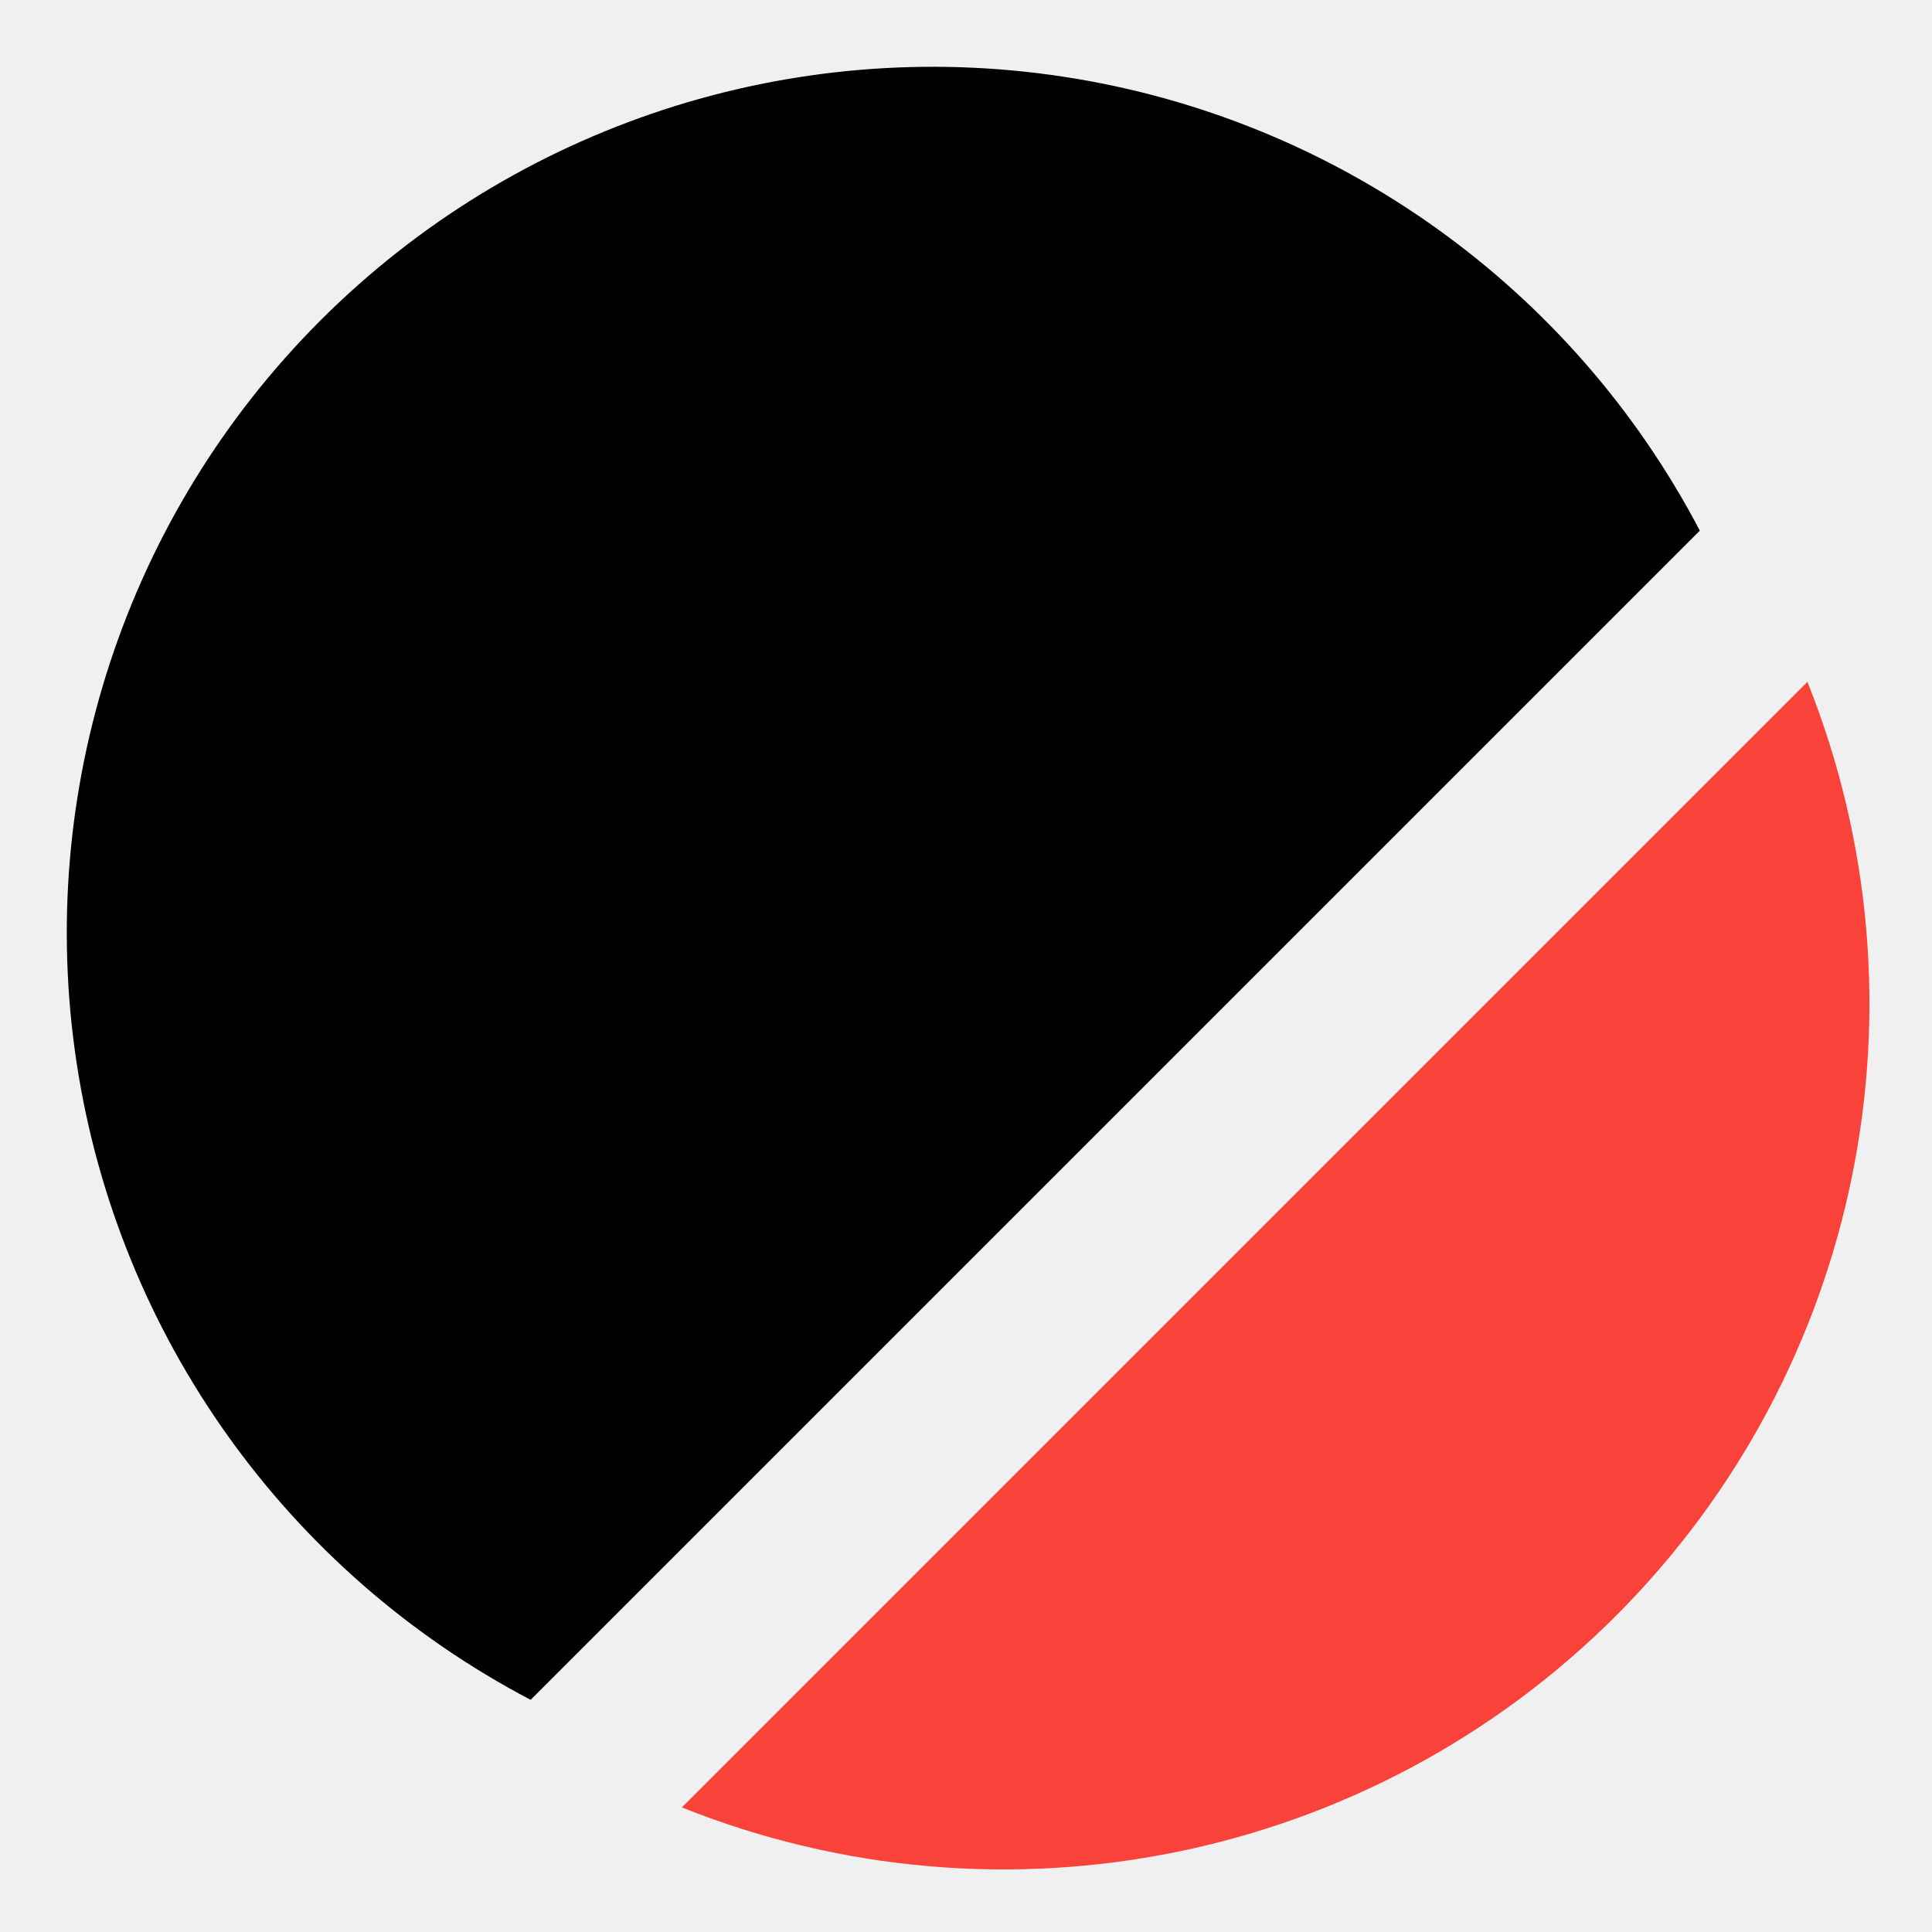
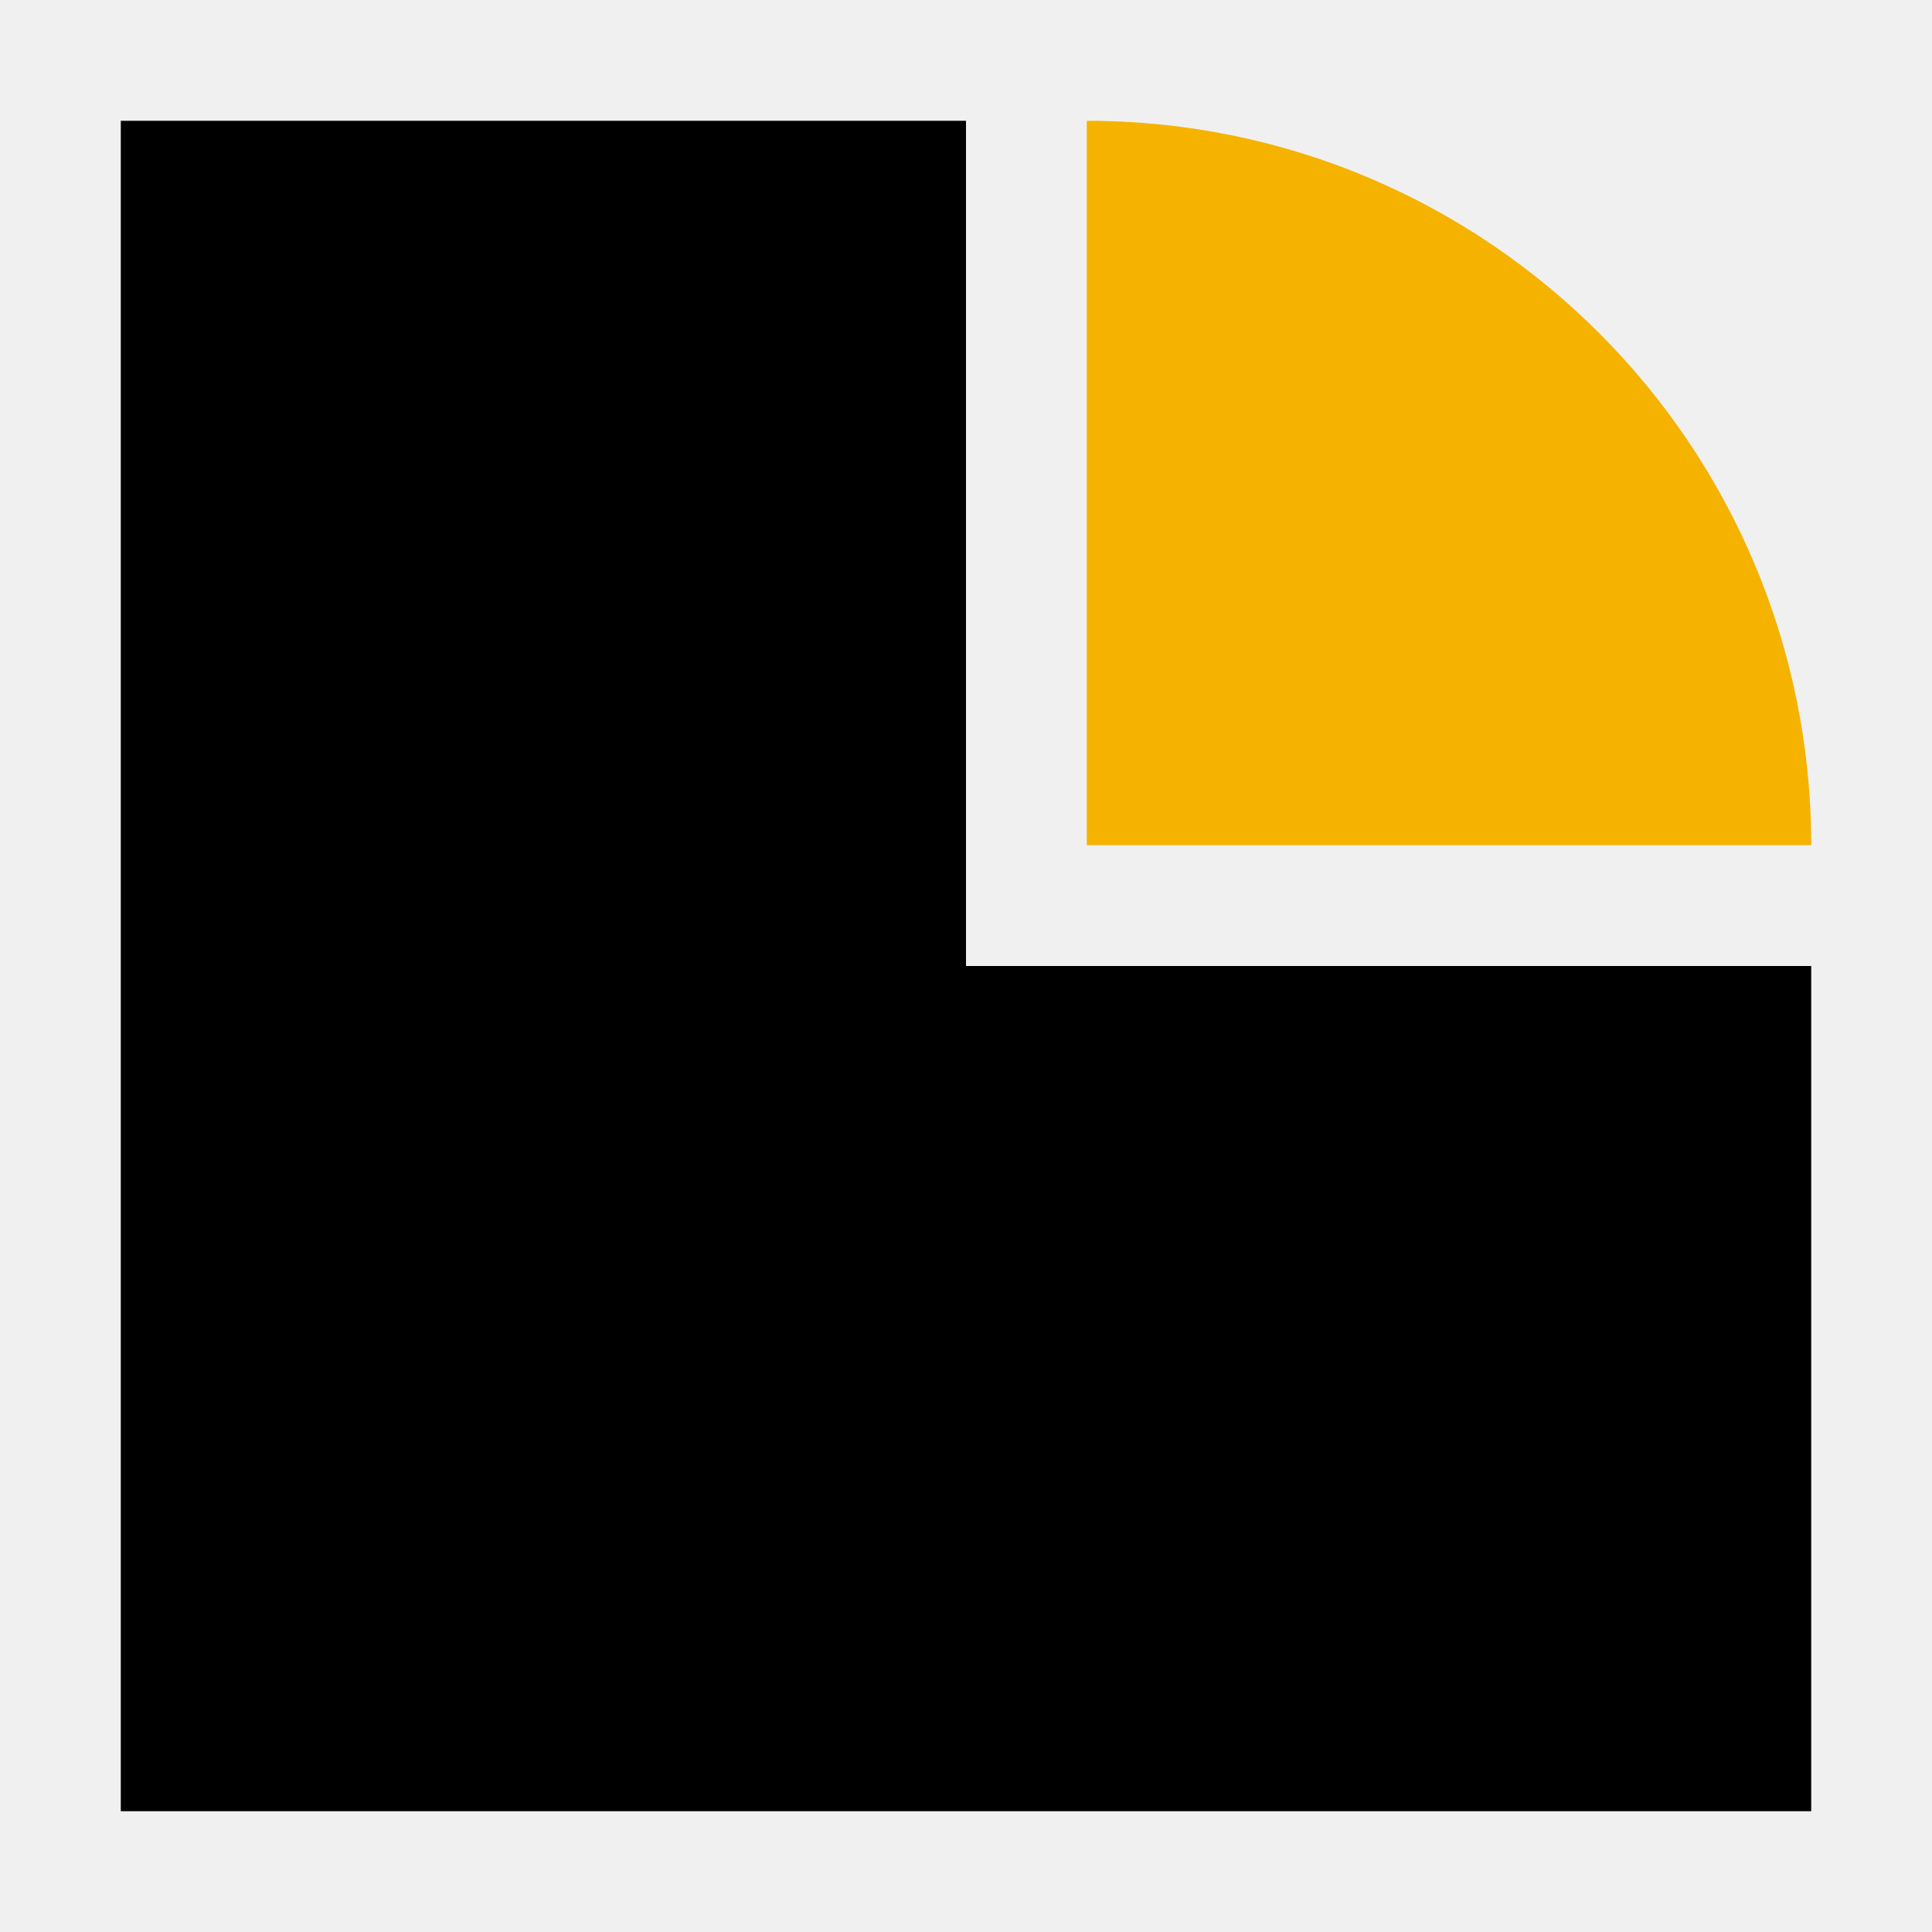
- <svg xmlns="http://www.w3.org/2000/svg" viewBox="3 3 58 58">
-   <style>.i{fill:#000}.a{fill:#f9423a}@media (prefers-color-scheme:dark){.i{fill:#fff}}</style>
-   <path class="i" d="M54.03 18.93A26 26 0 0 0 12.62 12.62A26 26 0 0 0 18.93 54.03Z" />
-   <path class="a" d="M57.26 23.47A26 26 0 0 1 51.51 51.51A26 26 0 0 1 23.47 57.26Z" />
+ <svg xmlns="http://www.w3.org/2000/svg" viewBox="4.57 4.57 54.86 54.86">
+   <style>.i{fill:#000}.a{fill:#f5b300}@media (prefers-color-scheme:dark){.i{fill:#fff}}</style>
+   <path class="i" d="M8 8H32V32H56V56H8Z" />
+   <path class="a" d="M35.43 28.57V8A20.57 20.57 0 0 1 56 28.57Z" />
</svg>
